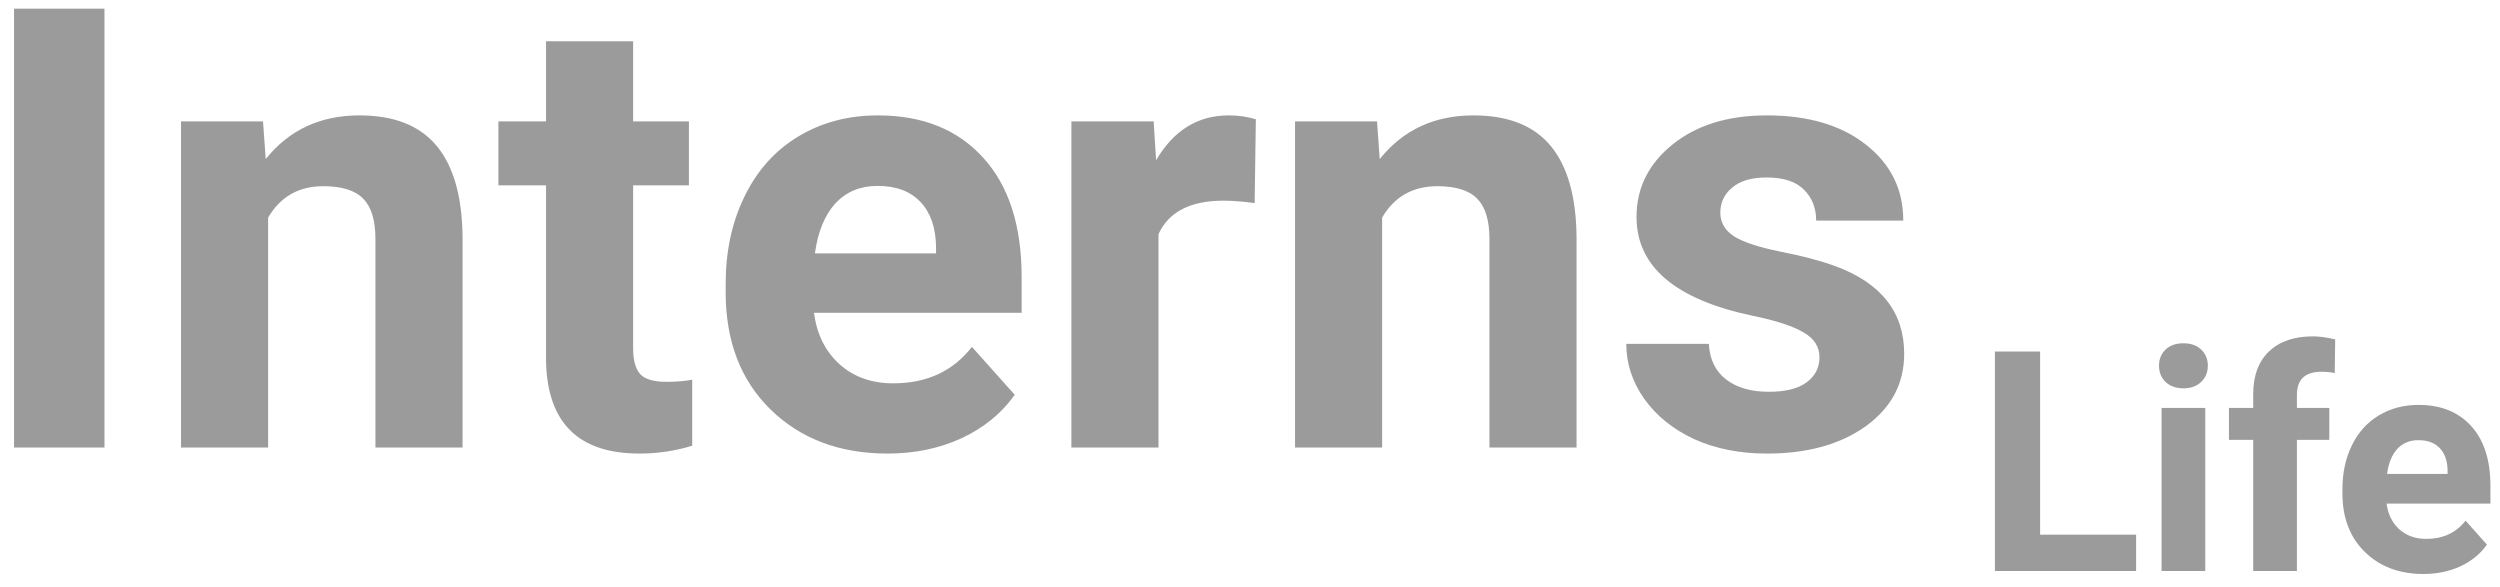
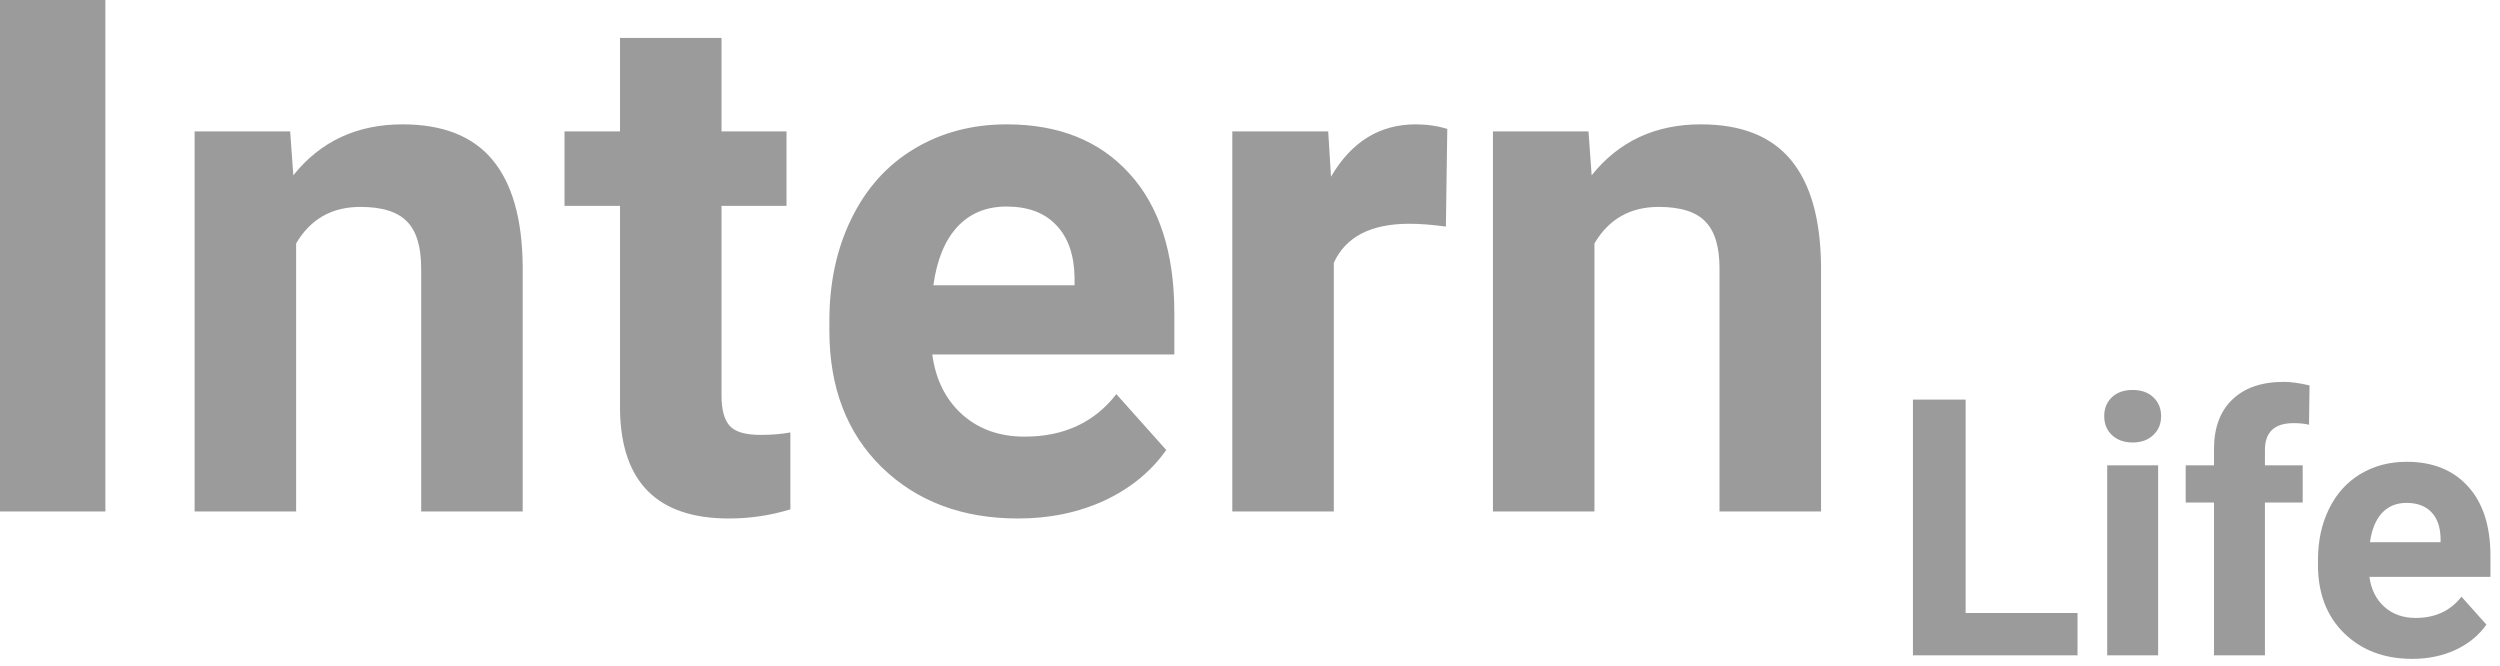
- <svg xmlns="http://www.w3.org/2000/svg" xmlns:xlink="http://www.w3.org/1999/xlink" width="162" height="38" viewBox="0 0 162 38" version="1.1">
-   <g id="Canvas" transform="translate(-4666 70)">
-     <g id="Group 6" style="mix-blend-mode:normal;">
-       <g id="Interns" style="mix-blend-mode:normal;">
-         <use xlink:href="#path0_fill" transform="translate(4664 -78)" fill="#9B9B9B" style="mix-blend-mode:normal;" />
-       </g>
-       <g id="Life" style="mix-blend-mode:normal;">
-         <use xlink:href="#path1_fill" transform="translate(4794 -52)" fill="#9B9B9B" style="mix-blend-mode:normal;" />
-       </g>
+ <svg xmlns="http://www.w3.org/2000/svg" xmlns:xlink="http://www.w3.org/1999/xlink" width="139" height="37" viewBox="0 0 139 37" version="1.1">
+   <g id="Canvas" transform="translate(95 32)">
+     <g id="Vector">
+       <use xlink:href="#path0_fill" transform="translate(-95 -32)" fill="#9B9B9B" />
+       <use xlink:href="#path1_fill" transform="translate(-95 -32)" fill="#9B9B9B" />
    </g>
  </g>
  <defs>
-     <path id="path0_fill" d="M 8.77 37L 2.91 37L 2.91 8.562L 8.77 8.562L 8.77 37ZM 19.043 15.867L 19.219 18.309C 20.729 16.421 22.754 15.477 25.293 15.477C 27.533 15.477 29.199 16.134 30.293 17.449C 31.387 18.764 31.947 20.73 31.973 23.348L 31.973 37L 26.328 37L 26.328 23.484C 26.328 22.287 26.068 21.421 25.547 20.887C 25.026 20.34 24.16 20.066 22.949 20.066C 21.361 20.066 20.169 20.744 19.375 22.098L 19.375 37L 13.73 37L 13.73 15.867L 19.043 15.867ZM 43.027 10.672L 43.027 15.867L 46.641 15.867L 46.641 20.008L 43.027 20.008L 43.027 30.555C 43.027 31.336 43.177 31.896 43.477 32.234C 43.776 32.573 44.349 32.742 45.195 32.742C 45.82 32.742 46.374 32.697 46.855 32.605L 46.855 36.883C 45.749 37.221 44.609 37.391 43.438 37.391C 39.479 37.391 37.461 35.392 37.383 31.395L 37.383 20.008L 34.297 20.008L 34.297 15.867L 37.383 15.867L 37.383 10.672L 43.027 10.672ZM 59.512 37.391C 56.413 37.391 53.887 36.44 51.934 34.539C 49.993 32.638 49.023 30.105 49.023 26.941L 49.023 26.395C 49.023 24.272 49.434 22.378 50.254 20.711C 51.074 19.031 52.233 17.742 53.73 16.844C 55.241 15.932 56.96 15.477 58.887 15.477C 61.777 15.477 64.049 16.388 65.703 18.211C 67.37 20.034 68.203 22.619 68.203 25.965L 68.203 28.27L 54.746 28.27C 54.928 29.65 55.475 30.756 56.387 31.59C 57.311 32.423 58.477 32.84 59.883 32.84C 62.057 32.84 63.757 32.052 64.981 30.477L 67.754 33.582C 66.908 34.78 65.762 35.717 64.316 36.395C 62.871 37.059 61.27 37.391 59.512 37.391ZM 58.867 20.047C 57.747 20.047 56.836 20.424 56.133 21.18C 55.443 21.935 55 23.016 54.805 24.422L 62.656 24.422L 62.656 23.973C 62.63 22.723 62.292 21.759 61.641 21.082C 60.99 20.392 60.065 20.047 58.867 20.047ZM 83.301 21.16C 82.533 21.056 81.856 21.004 81.269 21.004C 79.134 21.004 77.734 21.727 77.07 23.172L 77.07 37L 71.426 37L 71.426 15.867L 76.758 15.867L 76.914 18.387C 78.047 16.447 79.616 15.477 81.621 15.477C 82.246 15.477 82.832 15.561 83.379 15.73L 83.301 21.16ZM 91.231 15.867L 91.406 18.309C 92.917 16.421 94.941 15.477 97.481 15.477C 99.72 15.477 101.387 16.134 102.48 17.449C 103.574 18.764 104.134 20.73 104.16 23.348L 104.16 37L 98.516 37L 98.516 23.484C 98.516 22.287 98.255 21.421 97.734 20.887C 97.213 20.34 96.348 20.066 95.137 20.066C 93.548 20.066 92.357 20.744 91.562 22.098L 91.562 37L 85.918 37L 85.918 15.867L 91.231 15.867ZM 119.902 31.16C 119.902 30.47 119.557 29.93 118.867 29.539C 118.19 29.135 117.096 28.777 115.586 28.465C 110.56 27.41 108.047 25.275 108.047 22.059C 108.047 20.184 108.822 18.621 110.371 17.371C 111.934 16.108 113.971 15.477 116.484 15.477C 119.167 15.477 121.309 16.108 122.91 17.371C 124.525 18.634 125.332 20.275 125.332 22.293L 119.688 22.293C 119.688 21.486 119.427 20.822 118.906 20.301C 118.385 19.767 117.572 19.5 116.465 19.5C 115.514 19.5 114.779 19.715 114.258 20.145C 113.737 20.574 113.477 21.121 113.477 21.785C 113.477 22.41 113.77 22.918 114.355 23.309C 114.954 23.686 115.957 24.018 117.363 24.305C 118.77 24.578 119.954 24.891 120.918 25.242C 123.9 26.336 125.391 28.23 125.391 30.926C 125.391 32.853 124.564 34.415 122.91 35.613C 121.257 36.798 119.121 37.391 116.504 37.391C 114.733 37.391 113.158 37.078 111.777 36.453C 110.41 35.815 109.336 34.949 108.555 33.855C 107.773 32.749 107.383 31.557 107.383 30.281L 112.734 30.281C 112.786 31.284 113.158 32.052 113.848 32.586C 114.538 33.12 115.462 33.387 116.621 33.387C 117.702 33.387 118.516 33.185 119.062 32.781C 119.622 32.365 119.902 31.824 119.902 31.16Z" />
-     <path id="path1_fill" d="M 4.199 16.646L 10.42 16.646L 10.42 19L 1.27 19L 1.27 4.781L 4.199 4.781L 4.199 16.646ZM 14.902 19L 12.07 19L 12.07 8.434L 14.902 8.434L 14.902 19ZM 11.904 5.699C 11.904 5.276 12.044 4.928 12.324 4.654C 12.611 4.381 12.998 4.244 13.486 4.244C 13.968 4.244 14.352 4.381 14.639 4.654C 14.925 4.928 15.068 5.276 15.068 5.699C 15.068 6.129 14.922 6.48 14.629 6.754C 14.342 7.027 13.962 7.164 13.486 7.164C 13.011 7.164 12.627 7.027 12.334 6.754C 12.047 6.48 11.904 6.129 11.904 5.699ZM 18.008 19L 18.008 10.504L 16.436 10.504L 16.436 8.434L 18.008 8.434L 18.008 7.535C 18.008 6.35 18.346 5.432 19.023 4.781C 19.707 4.124 20.661 3.795 21.885 3.795C 22.275 3.795 22.754 3.86 23.32 3.99L 23.291 6.178C 23.057 6.119 22.77 6.09 22.432 6.09C 21.37 6.09 20.84 6.588 20.84 7.584L 20.84 8.434L 22.939 8.434L 22.939 10.504L 20.84 10.504L 20.84 19L 18.008 19ZM 29.033 19.195C 27.484 19.195 26.221 18.72 25.244 17.77C 24.274 16.819 23.789 15.553 23.789 13.971L 23.789 13.697C 23.789 12.636 23.994 11.689 24.404 10.855C 24.814 10.016 25.394 9.371 26.143 8.922C 26.898 8.466 27.757 8.238 28.721 8.238C 30.166 8.238 31.302 8.694 32.129 9.605C 32.962 10.517 33.379 11.809 33.379 13.482L 33.379 14.635L 26.65 14.635C 26.741 15.325 27.015 15.878 27.471 16.295C 27.933 16.712 28.516 16.92 29.219 16.92C 30.306 16.92 31.156 16.526 31.768 15.738L 33.154 17.291C 32.731 17.89 32.158 18.359 31.436 18.697C 30.713 19.029 29.912 19.195 29.033 19.195ZM 28.711 10.523C 28.151 10.523 27.695 10.712 27.344 11.09C 26.999 11.467 26.777 12.008 26.68 12.711L 30.605 12.711L 30.605 12.486C 30.592 11.861 30.423 11.38 30.098 11.041C 29.772 10.696 29.31 10.523 28.711 10.523Z" />
+     <path id="path0_fill" d="M 5.859 28.438L 0 28.438L 0 0L 5.859 0L 5.859 28.438ZM 16.133 7.305L 16.309 9.746C 17.819 7.858 19.844 6.914 22.383 6.914C 24.622 6.914 26.289 7.572 27.383 8.887C 28.477 10.202 29.036 12.168 29.062 14.785L 29.062 28.438L 23.418 28.438L 23.418 14.922C 23.418 13.724 23.157 12.858 22.637 12.324C 22.116 11.777 21.25 11.504 20.039 11.504C 18.451 11.504 17.259 12.181 16.465 13.535L 16.465 28.438L 10.82 28.438L 10.82 7.305L 16.133 7.305ZM 40.117 2.109L 40.117 7.305L 43.73 7.305L 43.73 11.445L 40.117 11.445L 40.117 21.992C 40.117 22.773 40.267 23.333 40.566 23.672C 40.866 24.01 41.439 24.18 42.285 24.18C 42.91 24.18 43.464 24.134 43.945 24.043L 43.945 28.32C 42.839 28.659 41.699 28.828 40.527 28.828C 36.569 28.828 34.551 26.829 34.473 22.832L 34.473 11.445L 31.387 11.445L 31.387 7.305L 34.473 7.305L 34.473 2.109L 40.117 2.109ZM 56.602 28.828C 53.503 28.828 50.977 27.878 49.023 25.977C 47.083 24.076 46.113 21.543 46.113 18.379L 46.113 17.832C 46.113 15.71 46.523 13.815 47.344 12.148C 48.164 10.469 49.323 9.18 50.82 8.281C 52.331 7.37 54.049 6.914 55.977 6.914C 58.867 6.914 61.139 7.825 62.793 9.648C 64.46 11.471 65.293 14.056 65.293 17.402L 65.293 19.707L 51.836 19.707C 52.018 21.087 52.565 22.194 53.477 23.027C 54.401 23.861 55.566 24.277 56.973 24.277C 59.147 24.277 60.846 23.49 62.07 21.914L 64.844 25.02C 63.997 26.217 62.852 27.155 61.406 27.832C 59.961 28.496 58.359 28.828 56.602 28.828ZM 55.957 11.484C 54.837 11.484 53.926 11.862 53.223 12.617C 52.532 13.372 52.09 14.453 51.895 15.859L 59.746 15.859L 59.746 15.41C 59.72 14.16 59.382 13.197 58.73 12.52C 58.079 11.829 57.155 11.484 55.957 11.484ZM 80.391 12.598C 79.622 12.493 78.945 12.441 78.359 12.441C 76.224 12.441 74.824 13.164 74.16 14.609L 74.16 28.438L 68.516 28.438L 68.516 7.305L 73.848 7.305L 74.004 9.824C 75.137 7.884 76.706 6.914 78.711 6.914C 79.336 6.914 79.922 6.999 80.469 7.168L 80.391 12.598ZM 88.32 7.305L 88.496 9.746C 90.007 7.858 92.031 6.914 94.57 6.914C 96.81 6.914 98.477 7.572 99.57 8.887C 100.664 10.202 101.224 12.168 101.25 14.785L 101.25 28.438L 95.605 28.438L 95.605 14.922C 95.605 13.724 95.345 12.858 94.824 12.324C 94.303 11.777 93.438 11.504 92.227 11.504C 90.638 11.504 89.447 12.181 88.652 13.535L 88.652 28.438L 83.008 28.438L 83.008 7.305L 88.32 7.305Z" />
+     <path id="path1_fill" d="M 109.289 34.084L 115.51 34.084L 115.51 36.438L 106.359 36.438L 106.359 22.219L 109.289 22.219L 109.289 34.084ZM 119.992 36.438L 117.16 36.438L 117.16 25.871L 119.992 25.871L 119.992 36.438ZM 116.994 23.137C 116.994 22.713 117.134 22.365 117.414 22.092C 117.701 21.818 118.088 21.682 118.576 21.682C 119.058 21.682 119.442 21.818 119.729 22.092C 120.015 22.365 120.158 22.713 120.158 23.137C 120.158 23.566 120.012 23.918 119.719 24.191C 119.432 24.465 119.051 24.602 118.576 24.602C 118.101 24.602 117.717 24.465 117.424 24.191C 117.137 23.918 116.994 23.566 116.994 23.137ZM 123.098 36.438L 123.098 27.941L 121.525 27.941L 121.525 25.871L 123.098 25.871L 123.098 24.973C 123.098 23.788 123.436 22.87 124.113 22.219C 124.797 21.561 125.751 21.232 126.975 21.232C 127.365 21.232 127.844 21.297 128.41 21.428L 128.381 23.615C 128.146 23.557 127.86 23.527 127.521 23.527C 126.46 23.527 125.93 24.025 125.93 25.021L 125.93 25.871L 128.029 25.871L 128.029 27.941L 125.93 27.941L 125.93 36.438L 123.098 36.438ZM 134.123 36.633C 132.574 36.633 131.311 36.158 130.334 35.207C 129.364 34.257 128.879 32.99 128.879 31.408L 128.879 31.135C 128.879 30.074 129.084 29.126 129.494 28.293C 129.904 27.453 130.484 26.809 131.232 26.359C 131.988 25.904 132.847 25.676 133.811 25.676C 135.256 25.676 136.392 26.131 137.219 27.043C 138.052 27.954 138.469 29.247 138.469 30.92L 138.469 32.072L 131.74 32.072C 131.831 32.762 132.105 33.316 132.561 33.732C 133.023 34.149 133.605 34.357 134.309 34.357C 135.396 34.357 136.245 33.964 136.857 33.176L 138.244 34.728C 137.821 35.328 137.248 35.796 136.525 36.135C 135.803 36.467 135.002 36.633 134.123 36.633ZM 133.801 27.961C 133.241 27.961 132.785 28.15 132.434 28.527C 132.089 28.905 131.867 29.445 131.77 30.148L 135.695 30.148L 135.695 29.924C 135.682 29.299 135.513 28.817 135.188 28.479C 134.862 28.134 134.4 27.961 133.801 27.961Z" />
  </defs>
</svg>
